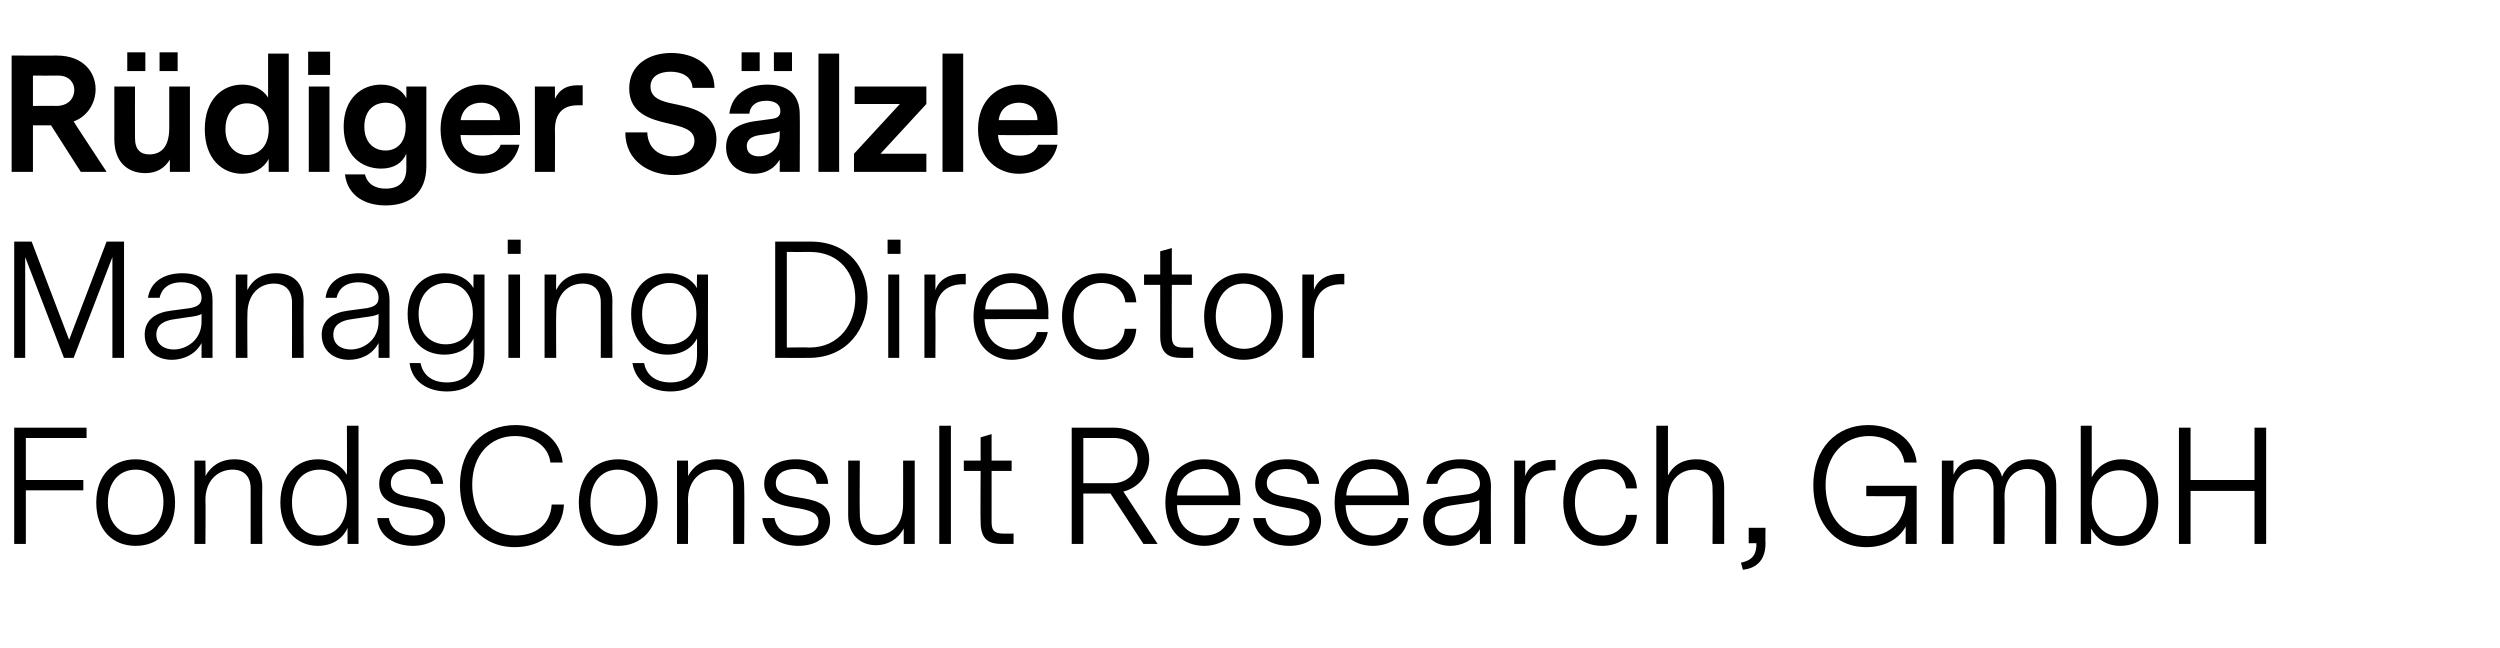
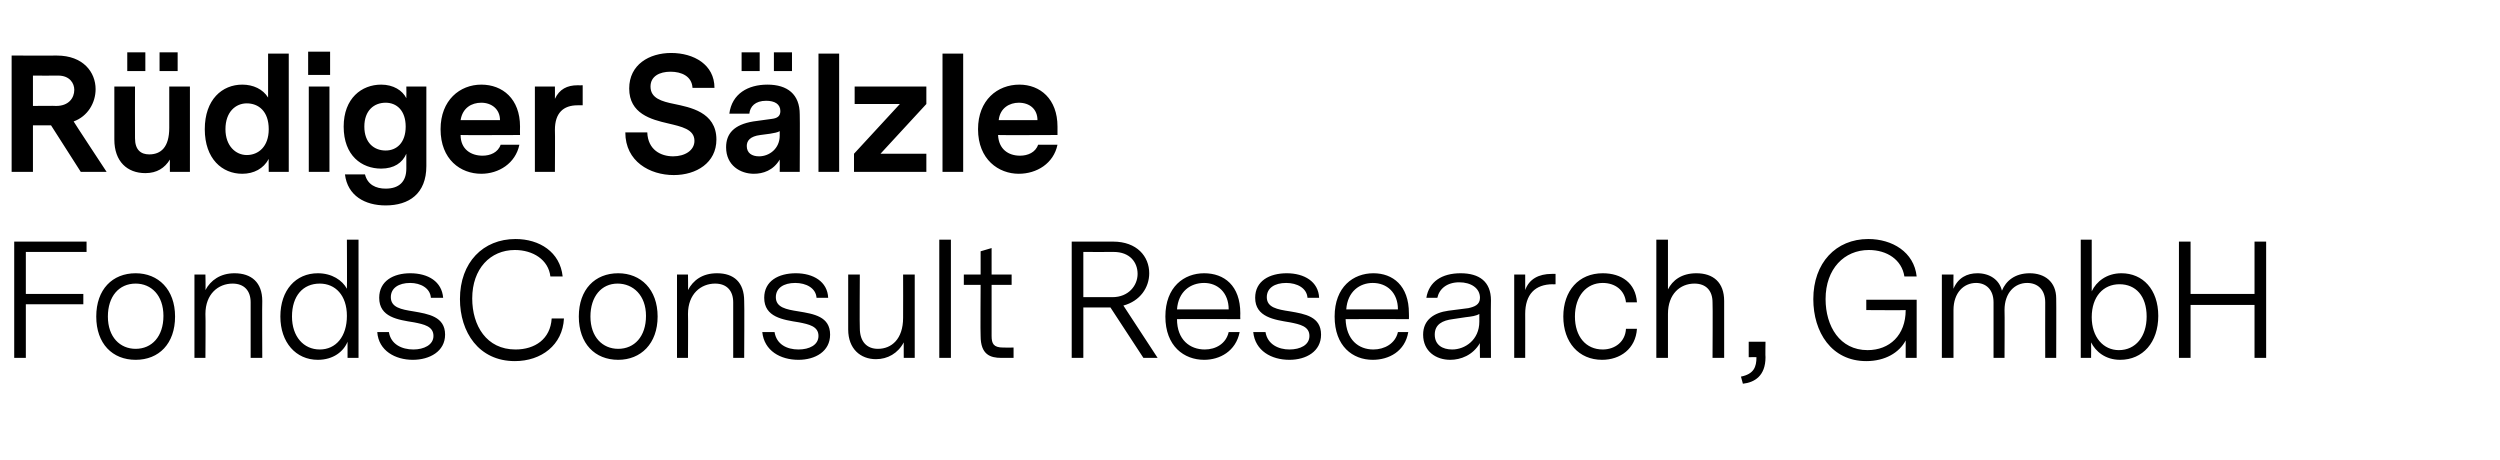
- <svg xmlns="http://www.w3.org/2000/svg" version="1.1" width="387px" height="100.2px" viewBox="0 -4 387 100.2" style="top:-4px">
+ <svg xmlns="http://www.w3.org/2000/svg" version="1.1" width="387px" height="71.2px" viewBox="0 -4 387 71.2" style="top:-4px">
  <defs />
-   <g id="Polygon11847">
-     <path d="M 4 80.2 L 2.2 80.2 L 2.2 62.2 L 13.4 62.2 L 13.4 63.8 L 4 63.8 L 4 70.3 L 12.9 70.3 L 12.9 71.9 L 4 71.9 L 4 80.2 Z M 14.9 73.8 C 14.9 69.6 17.4 67.1 21 67.1 C 24.5 67.1 27.1 69.6 27.1 73.8 C 27.1 78 24.6 80.5 21 80.5 C 17.4 80.5 14.9 78 14.9 73.8 Z M 25.3 73.7 C 25.3 70.5 23.4 68.7 21 68.7 C 18.4 68.7 16.7 70.7 16.7 73.8 C 16.7 77 18.6 78.8 21 78.8 C 23.5 78.8 25.3 76.9 25.3 73.7 Z M 40.6 71.4 C 40.56 71.38 40.6 80.2 40.6 80.2 L 38.8 80.2 C 38.8 80.2 38.81 71.59 38.8 71.6 C 38.8 69.8 37.8 68.7 36 68.7 C 33.8 68.7 31.8 70.3 31.8 73.4 C 31.85 73.44 31.8 80.2 31.8 80.2 L 30.1 80.2 L 30.1 67.3 L 31.8 67.3 C 31.8 67.3 31.85 69.72 31.8 69.7 C 32.6 68.2 34.1 67.1 36.3 67.1 C 38.9 67.1 40.6 68.5 40.6 71.4 Z M 55.5 80.2 L 53.8 80.2 C 53.8 80.2 53.81 77.71 53.8 77.7 C 53.2 79.2 51.6 80.5 49.2 80.5 C 45.8 80.5 43.4 77.8 43.4 73.8 C 43.4 69.7 45.8 67.1 49.2 67.1 C 51.4 67.1 53 68.2 53.7 69.5 C 53.74 69.5 53.7 61.9 53.7 61.9 L 55.5 61.9 L 55.5 80.2 Z M 53.7 73.7 C 53.7 70.5 51.9 68.7 49.5 68.7 C 46.9 68.7 45.2 70.6 45.2 73.8 C 45.2 76.9 47 78.9 49.5 78.9 C 52 78.9 53.7 76.9 53.7 73.7 Z M 68.9 76.6 C 68.9 79.2 66.5 80.5 63.9 80.5 C 61.2 80.5 58.6 79.1 58.4 76.2 C 58.4 76.2 60.2 76.2 60.2 76.2 C 60.5 78.1 62.2 78.9 64 78.9 C 65.6 78.9 67.1 78.2 67.1 76.8 C 67.1 75.3 65.6 75 64.1 74.7 C 61.6 74.3 58.7 73.9 58.7 70.9 C 58.7 68.3 60.9 67.1 63.5 67.1 C 66.3 67.1 68.4 68.4 68.6 70.9 C 68.6 70.9 66.7 70.9 66.7 70.9 C 66.6 69.4 65.1 68.6 63.5 68.6 C 61.7 68.6 60.5 69.4 60.5 70.8 C 60.5 72.4 62.1 72.7 64 73 C 66.3 73.4 68.9 73.8 68.9 76.6 Z M 85.2 67.6 C 84.9 65 82.5 63.5 79.7 63.5 C 75.9 63.5 73.1 66.4 73.1 71 C 73.1 75.2 75.3 78.9 79.8 78.9 C 82.8 78.9 85.2 77.3 85.4 74.1 C 85.4 74.1 87.3 74.1 87.3 74.1 C 87.1 78.2 83.8 80.7 79.7 80.7 C 74.1 80.7 71.2 76.2 71.2 71.1 C 71.2 65.4 74.8 61.8 79.8 61.8 C 83.5 61.8 86.7 63.8 87.1 67.6 C 87.1 67.6 85.2 67.6 85.2 67.6 Z M 89.6 73.8 C 89.6 69.6 92.1 67.1 95.7 67.1 C 99.2 67.1 101.8 69.6 101.8 73.8 C 101.8 78 99.2 80.5 95.7 80.5 C 92.1 80.5 89.6 78 89.6 73.8 Z M 100 73.7 C 100 70.5 98 68.7 95.6 68.7 C 93.1 68.7 91.4 70.7 91.4 73.8 C 91.4 77 93.3 78.8 95.7 78.8 C 98.2 78.8 100 76.9 100 73.7 Z M 115.2 71.4 C 115.25 71.38 115.2 80.2 115.2 80.2 L 113.5 80.2 C 113.5 80.2 113.5 71.59 113.5 71.6 C 113.5 69.8 112.5 68.7 110.7 68.7 C 108.5 68.7 106.5 70.3 106.5 73.4 C 106.54 73.44 106.5 80.2 106.5 80.2 L 104.8 80.2 L 104.8 67.3 L 106.5 67.3 C 106.5 67.3 106.54 69.72 106.5 69.7 C 107.3 68.2 108.7 67.1 111 67.1 C 113.6 67.1 115.2 68.5 115.2 71.4 Z M 128.5 76.6 C 128.5 79.2 126.2 80.5 123.6 80.5 C 120.8 80.5 118.3 79.1 118 76.2 C 118 76.2 119.9 76.2 119.9 76.2 C 120.2 78.1 121.8 78.9 123.6 78.9 C 125.3 78.9 126.7 78.2 126.7 76.8 C 126.7 75.3 125.2 75 123.7 74.7 C 121.2 74.3 118.3 73.9 118.3 70.9 C 118.3 68.3 120.5 67.1 123.2 67.1 C 125.9 67.1 128.1 68.4 128.2 70.9 C 128.2 70.9 126.4 70.9 126.4 70.9 C 126.3 69.4 124.8 68.6 123.1 68.6 C 121.3 68.6 120.1 69.4 120.1 70.8 C 120.1 72.4 121.7 72.7 123.6 73 C 126 73.4 128.5 73.8 128.5 76.6 Z M 139.9 80.2 C 139.9 80.2 139.89 77.76 139.9 77.8 C 139 79.5 137.4 80.4 135.6 80.4 C 133.2 80.4 131.3 78.8 131.3 75.8 C 131.3 75.84 131.3 67.3 131.3 67.3 L 133.1 67.3 C 133.1 67.3 133.05 75.62 133.1 75.6 C 133.1 77.7 134.2 78.8 135.9 78.8 C 138 78.8 139.8 77.3 139.8 74 C 139.82 73.99 139.8 67.3 139.8 67.3 L 141.6 67.3 L 141.6 80.2 L 139.9 80.2 Z M 147.2 80.2 L 145.4 80.2 L 145.4 61.9 L 147.2 61.9 L 147.2 80.2 Z M 156.9 80.2 C 156.9 80.2 154.99 80.21 155 80.2 C 153.3 80.2 151.8 79.7 151.8 76.8 C 151.75 76.82 151.8 68.9 151.8 68.9 L 149.2 68.9 L 149.2 67.3 L 151.8 67.3 L 151.8 63.7 L 153.5 63.2 L 153.5 67.3 L 156.6 67.3 L 156.6 68.9 L 153.5 68.9 C 153.5 68.9 153.5 76.8 153.5 76.8 C 153.5 78 153.8 78.6 155.3 78.6 C 155.28 78.62 156.9 78.6 156.9 78.6 L 156.9 80.2 Z M 177 80.2 L 171.9 72.4 L 167.7 72.4 L 167.7 80.2 L 165.9 80.2 L 165.9 62.2 C 165.9 62.2 172.29 62.21 172.3 62.2 C 176 62.2 177.9 64.5 177.9 67.1 C 177.9 69.3 176.5 71.4 173.9 72.1 C 173.9 72.12 179.2 80.2 179.2 80.2 L 177 80.2 Z M 172.2 70.8 C 174.7 70.8 176.1 69 176.1 67.2 C 176.1 65.4 174.9 63.8 172.4 63.8 C 172.39 63.82 167.7 63.8 167.7 63.8 L 167.7 70.8 C 167.7 70.8 172.17 70.8 172.2 70.8 Z M 182.2 74.2 C 182.2 77.4 184.2 78.9 186.5 78.9 C 188.2 78.9 189.8 78 190.2 76.2 C 190.2 76.2 191.9 76.2 191.9 76.2 C 191.3 79.2 188.8 80.5 186.4 80.5 C 183.3 80.5 180.4 78.4 180.4 73.8 C 180.4 69.2 183.3 67.1 186.4 67.1 C 189.5 67.1 192 69 192 73.3 C 191.97 73.32 192 74.2 192 74.2 C 192 74.2 182.16 74.18 182.2 74.2 Z M 182.2 72.7 C 182.2 72.7 190.2 72.7 190.2 72.7 C 190.2 70.1 188.5 68.6 186.4 68.6 C 184.3 68.6 182.4 69.9 182.2 72.7 Z M 204.5 76.6 C 204.5 79.2 202.2 80.5 199.6 80.5 C 196.8 80.5 194.3 79.1 194 76.2 C 194 76.2 195.9 76.2 195.9 76.2 C 196.2 78.1 197.9 78.9 199.6 78.9 C 201.3 78.9 202.7 78.2 202.7 76.8 C 202.7 75.3 201.2 75 199.7 74.7 C 197.3 74.3 194.3 73.9 194.3 70.9 C 194.3 68.3 196.5 67.1 199.2 67.1 C 201.9 67.1 204.1 68.4 204.2 70.9 C 204.2 70.9 202.4 70.9 202.4 70.9 C 202.3 69.4 200.8 68.6 199.1 68.6 C 197.3 68.6 196.1 69.4 196.1 70.8 C 196.1 72.4 197.7 72.7 199.7 73 C 202 73.4 204.5 73.8 204.5 76.6 Z M 208.3 74.2 C 208.4 77.4 210.3 78.9 212.6 78.9 C 214.3 78.9 216 78 216.4 76.2 C 216.4 76.2 218 76.2 218 76.2 C 217.5 79.2 215 80.5 212.5 80.5 C 209.4 80.5 206.6 78.4 206.6 73.8 C 206.6 69.2 209.5 67.1 212.6 67.1 C 215.6 67.1 218.1 69 218.1 73.3 C 218.13 73.32 218.1 74.2 218.1 74.2 C 218.1 74.2 208.32 74.18 208.3 74.2 Z M 208.4 72.7 C 208.4 72.7 216.4 72.7 216.4 72.7 C 216.4 70.1 214.7 68.6 212.5 68.6 C 210.5 68.6 208.6 69.9 208.4 72.7 Z M 229.1 77.9 C 228 79.8 226.1 80.5 224.5 80.5 C 222.3 80.5 220.3 79.2 220.3 76.6 C 220.3 74.3 222 73.2 224.2 72.9 C 224.2 72.9 227.3 72.5 227.3 72.5 C 228.2 72.3 229.1 72 229.1 70.9 C 229.1 69.4 227.7 68.5 225.9 68.5 C 224 68.5 222.8 69.5 222.5 70.9 C 222.5 70.9 220.8 70.9 220.8 70.9 C 221.2 68.4 223.2 67.1 226.1 67.1 C 229 67.1 230.8 68.4 230.8 71.3 C 230.76 71.3 230.8 80.2 230.8 80.2 L 229.1 80.2 C 229.1 80.2 229.05 77.86 229.1 77.9 Z M 226.9 73.9 C 226.9 73.9 224.9 74.2 224.9 74.2 C 223.3 74.4 222.1 75 222.1 76.6 C 222.1 78.2 223.3 78.9 224.8 78.9 C 226.8 78.9 229 77.4 229 74.6 C 229 74.6 229 73.4 229 73.4 C 228.5 73.7 227.8 73.8 226.9 73.9 Z M 240.8 68.8 C 240.8 68.8 240.38 68.83 240.4 68.8 C 237.6 68.8 236.1 70.4 236.1 73.4 C 236.11 73.37 236.1 80.2 236.1 80.2 L 234.4 80.2 L 234.4 67.3 L 236.1 67.3 C 236.1 67.3 236.09 69.7 236.1 69.7 C 236.7 68 238.2 67.2 240.2 67.2 C 240.24 67.18 240.8 67.2 240.8 67.2 L 240.8 68.8 Z M 248 80.5 C 244.4 80.5 242 77.8 242 73.8 C 242 69.8 244.4 67.1 248.1 67.1 C 251 67.1 253.2 68.6 253.4 71.6 C 253.4 71.6 251.7 71.6 251.7 71.6 C 251.5 69.7 250 68.6 248.1 68.6 C 245.6 68.6 243.8 70.6 243.8 73.8 C 243.8 76.9 245.5 78.9 248.1 78.9 C 250 78.9 251.6 77.7 251.7 75.7 C 251.7 75.7 253.4 75.7 253.4 75.7 C 253.2 78.8 250.8 80.5 248 80.5 Z M 266.9 71.4 C 266.9 71.38 266.9 80.2 266.9 80.2 L 265.1 80.2 C 265.1 80.2 265.15 71.59 265.1 71.6 C 265.1 69.8 264.1 68.7 262.3 68.7 C 260.1 68.7 258.2 70.3 258.2 73.4 C 258.19 73.44 258.2 80.2 258.2 80.2 L 256.4 80.2 L 256.4 61.9 L 258.2 61.9 C 258.2 61.9 258.19 69.58 258.2 69.6 C 258.9 68.2 260.3 67.1 262.6 67.1 C 265.2 67.1 266.9 68.5 266.9 71.4 Z M 271.9 80.1 C 271.87 80.06 270.7 80.1 270.7 80.1 L 270.7 77.7 L 273.3 77.7 C 273.3 77.7 273.26 80.14 273.3 80.1 C 273.3 83 271.6 84 269.8 84.2 C 269.8 84.2 269.5 83.1 269.5 83.1 C 271.5 82.7 271.9 81.6 271.9 80.1 Z M 296.7 71.2 L 296.7 80.2 L 295 80.2 C 295 80.2 295 77.52 295 77.5 C 294 79.4 291.8 80.7 288.9 80.7 C 283.5 80.7 280.7 76.2 280.7 71.1 C 280.7 65.5 284.2 61.8 289.2 61.8 C 292.9 61.8 296.3 63.8 296.7 67.6 C 296.7 67.6 294.8 67.6 294.8 67.6 C 294.4 65 292.1 63.5 289.3 63.5 C 285.5 63.5 282.6 66.4 282.6 71.1 C 282.6 75.3 284.8 79 289.1 79 C 292.5 79 295 76.7 295 72.8 C 294.96 72.84 288.9 72.8 288.9 72.8 L 288.9 71.2 L 296.7 71.2 Z M 300.6 67.3 L 302.4 67.3 C 302.4 67.3 302.37 69.46 302.4 69.5 C 303.1 67.8 304.5 67.1 306.1 67.1 C 308 67.1 309.5 68.1 309.9 69.8 C 310.5 68.3 311.9 67.1 314.2 67.1 C 316.5 67.1 318.3 68.4 318.3 71 C 318.33 70.97 318.3 80.2 318.3 80.2 L 316.6 80.2 C 316.6 80.2 316.58 71.59 316.6 71.6 C 316.6 69.6 315.4 68.6 313.8 68.6 C 311.9 68.6 310.3 70.1 310.3 72.8 C 310.34 72.84 310.3 80.2 310.3 80.2 L 308.6 80.2 C 308.6 80.2 308.61 71.59 308.6 71.6 C 308.6 69.6 307.4 68.6 305.9 68.6 C 304 68.6 302.4 70.1 302.4 72.8 C 302.4 72.84 302.4 80.2 302.4 80.2 L 300.6 80.2 L 300.6 67.3 Z M 334.1 73.7 C 334.1 77.8 331.7 80.5 328.2 80.5 C 325.9 80.5 324.4 79.2 323.7 77.8 C 323.73 77.83 323.7 80.2 323.7 80.2 L 322.1 80.2 L 322.1 61.9 L 323.8 61.9 C 323.8 61.9 323.8 69.91 323.8 69.9 C 324.5 68.4 326.1 67.1 328.4 67.1 C 331.7 67.1 334.1 69.6 334.1 73.7 Z M 332.3 73.8 C 332.3 70.6 330.6 68.8 328.1 68.8 C 325.6 68.8 323.8 70.7 323.8 73.9 C 323.8 77 325.6 79 328 79 C 330.6 79 332.3 76.9 332.3 73.8 Z M 350.8 80.2 L 349 80.2 L 349 72 L 339.1 72 L 339.1 80.2 L 337.3 80.2 L 337.3 62.2 L 339.1 62.2 L 339.1 70.3 L 349 70.3 L 349 62.2 L 350.8 62.2 L 350.8 80.2 Z " stroke="none" fill="#000" />
-   </g>
  <g id="Polygon11846">
-     <path d="M 19.2 51.4 L 17.4 51.4 L 17.4 35.8 L 11.4 51.4 L 9.9 51.4 L 3.9 35.8 L 3.9 51.4 L 2.2 51.4 L 2.2 33.4 L 4.9 33.4 L 10.7 48.6 L 16.5 33.4 L 19.2 33.4 L 19.2 51.4 Z M 31.2 49.1 C 30.2 51 28.2 51.7 26.6 51.7 C 24.4 51.7 22.4 50.4 22.4 47.8 C 22.4 45.5 24.1 44.4 26.4 44.1 C 26.4 44.1 29.4 43.7 29.4 43.7 C 30.4 43.5 31.2 43.2 31.2 42.1 C 31.2 40.6 29.9 39.7 28.1 39.7 C 26.1 39.7 25 40.7 24.7 42.1 C 24.7 42.1 22.9 42.1 22.9 42.1 C 23.3 39.6 25.4 38.3 28.2 38.3 C 31.1 38.3 32.9 39.6 32.9 42.5 C 32.9 42.5 32.9 51.4 32.9 51.4 L 31.2 51.4 C 31.2 51.4 31.2 49.06 31.2 49.1 Z M 29.1 45.1 C 29.1 45.1 27.1 45.4 27.1 45.4 C 25.5 45.6 24.2 46.2 24.2 47.8 C 24.2 49.4 25.5 50.1 26.9 50.1 C 28.9 50.1 31.2 48.6 31.2 45.8 C 31.2 45.8 31.2 44.6 31.2 44.6 C 30.7 44.9 29.9 45 29.1 45.1 Z M 47 42.6 C 46.97 42.58 47 51.4 47 51.4 L 45.2 51.4 C 45.2 51.4 45.22 42.79 45.2 42.8 C 45.2 41 44.2 39.9 42.4 39.9 C 40.2 39.9 38.3 41.5 38.3 44.6 C 38.26 44.64 38.3 51.4 38.3 51.4 L 36.5 51.4 L 36.5 38.5 L 38.3 38.5 C 38.3 38.5 38.26 40.92 38.3 40.9 C 39 39.4 40.5 38.3 42.7 38.3 C 45.3 38.3 47 39.7 47 42.6 Z M 58.6 49.1 C 57.6 51 55.7 51.7 54 51.7 C 51.8 51.7 49.8 50.4 49.8 47.8 C 49.8 45.5 51.6 44.4 53.8 44.1 C 53.8 44.1 56.8 43.7 56.8 43.7 C 57.8 43.5 58.6 43.2 58.6 42.1 C 58.6 40.6 57.3 39.7 55.5 39.7 C 53.5 39.7 52.4 40.7 52.1 42.1 C 52.1 42.1 50.4 42.1 50.4 42.1 C 50.7 39.6 52.8 38.3 55.6 38.3 C 58.5 38.3 60.3 39.6 60.3 42.5 C 60.31 42.5 60.3 51.4 60.3 51.4 L 58.6 51.4 C 58.6 51.4 58.61 49.06 58.6 49.1 Z M 56.5 45.1 C 56.5 45.1 54.5 45.4 54.5 45.4 C 52.9 45.6 51.6 46.2 51.6 47.8 C 51.6 49.4 52.9 50.1 54.3 50.1 C 56.3 50.1 58.6 48.6 58.6 45.8 C 58.6 45.8 58.6 44.6 58.6 44.6 C 58.1 44.9 57.3 45 56.5 45.1 Z M 75 50.8 C 75 54.7 72.5 56.6 69.2 56.6 C 66.3 56.6 63.8 55.2 63.4 52.2 C 63.4 52.2 65.1 52.2 65.1 52.2 C 65.4 53.8 66.6 55.2 69.2 55.2 C 71.5 55.2 73.3 54 73.3 50.9 C 73.3 50.9 73.3 48.4 73.3 48.4 C 72.4 50.3 70.4 50.9 68.8 50.9 C 65.6 50.9 63.1 48.8 63.1 44.6 C 63.1 40.4 65.8 38.3 68.8 38.3 C 70.9 38.3 72.5 39.2 73.3 40.6 C 73.27 40.61 73.3 38.5 73.3 38.5 L 75 38.5 C 75 38.5 75 50.83 75 50.8 Z M 73.2 44.6 C 73.2 41.3 71.3 39.8 69.1 39.8 C 66.9 39.8 64.8 41.4 64.8 44.6 C 64.8 47.8 66.8 49.3 69 49.3 C 71.1 49.3 73.2 48 73.2 44.6 Z M 80.6 33.1 L 78.6 33.1 L 78.6 35.3 L 80.6 35.3 L 80.6 33.1 Z M 80.5 51.4 L 78.7 51.4 L 78.7 38.5 L 80.5 38.5 L 80.5 51.4 Z M 94.8 42.6 C 94.77 42.58 94.8 51.4 94.8 51.4 L 93 51.4 C 93 51.4 93.02 42.79 93 42.8 C 93 41 92 39.9 90.2 39.9 C 88 39.9 86.1 41.5 86.1 44.6 C 86.06 44.64 86.1 51.4 86.1 51.4 L 84.3 51.4 L 84.3 38.5 L 86.1 38.5 C 86.1 38.5 86.06 40.92 86.1 40.9 C 86.8 39.4 88.3 38.3 90.5 38.3 C 93.1 38.3 94.8 39.7 94.8 42.6 Z M 109.6 50.8 C 109.6 54.7 107.1 56.6 103.8 56.6 C 100.9 56.6 98.4 55.2 97.9 52.2 C 97.9 52.2 99.7 52.2 99.7 52.2 C 100 53.8 101.2 55.2 103.8 55.2 C 106.1 55.2 107.9 54 107.9 50.9 C 107.9 50.9 107.9 48.4 107.9 48.4 C 106.9 50.3 105 50.9 103.3 50.9 C 100.2 50.9 97.7 48.8 97.7 44.6 C 97.7 40.4 100.3 38.3 103.4 38.3 C 105.5 38.3 107.1 39.2 107.9 40.6 C 107.85 40.61 107.9 38.5 107.9 38.5 L 109.6 38.5 C 109.6 38.5 109.58 50.83 109.6 50.8 Z M 107.8 44.6 C 107.8 41.3 105.8 39.8 103.7 39.8 C 101.4 39.8 99.4 41.4 99.4 44.6 C 99.4 47.8 101.4 49.3 103.6 49.3 C 105.7 49.3 107.8 48 107.8 44.6 Z M 134.3 42.1 C 134.3 46.7 131.3 51.4 125.2 51.4 C 125.23 51.41 120 51.4 120 51.4 L 120 33.4 C 120 33.4 125.54 33.41 125.5 33.4 C 131.4 33.4 134.3 37.6 134.3 42.1 Z M 132.4 42.2 C 132.4 38.5 130.1 35 125.4 35 C 125.4 35.02 121.8 35 121.8 35 L 121.8 49.8 C 121.8 49.8 125.25 49.75 125.3 49.8 C 130 49.8 132.4 46 132.4 42.2 Z M 139.4 33.1 L 137.4 33.1 L 137.4 35.3 L 139.4 35.3 L 139.4 33.1 Z M 139.2 51.4 L 137.5 51.4 L 137.5 38.5 L 139.2 38.5 L 139.2 51.4 Z M 149.5 40 C 149.5 40 149.11 40.03 149.1 40 C 146.4 40 144.8 41.6 144.8 44.6 C 144.84 44.57 144.8 51.4 144.8 51.4 L 143.1 51.4 L 143.1 38.5 L 144.8 38.5 C 144.8 38.5 144.81 40.9 144.8 40.9 C 145.4 39.2 147 38.4 149 38.4 C 148.97 38.38 149.5 38.4 149.5 38.4 L 149.5 40 Z M 152.4 45.4 C 152.5 48.6 154.5 50.1 156.7 50.1 C 158.4 50.1 160.1 49.2 160.5 47.4 C 160.5 47.4 162.2 47.4 162.2 47.4 C 161.6 50.4 159.1 51.7 156.6 51.7 C 153.6 51.7 150.7 49.6 150.7 45 C 150.7 40.4 153.6 38.3 156.7 38.3 C 159.8 38.3 162.3 40.2 162.3 44.5 C 162.26 44.52 162.3 45.4 162.3 45.4 C 162.3 45.4 152.45 45.38 152.4 45.4 Z M 152.5 43.9 C 152.5 43.9 160.5 43.9 160.5 43.9 C 160.5 41.3 158.8 39.8 156.6 39.8 C 154.6 39.8 152.7 41.1 152.5 43.9 Z M 170.4 51.7 C 166.8 51.7 164.4 49 164.4 45 C 164.4 41 166.8 38.3 170.5 38.3 C 173.4 38.3 175.7 39.8 175.9 42.8 C 175.9 42.8 174.2 42.8 174.2 42.8 C 174 40.9 172.4 39.8 170.5 39.8 C 168 39.8 166.2 41.8 166.2 45 C 166.2 48.1 168 50.1 170.5 50.1 C 172.4 50.1 174 48.9 174.1 46.9 C 174.1 46.9 175.9 46.9 175.9 46.9 C 175.7 50 173.3 51.7 170.4 51.7 Z M 184.7 51.4 C 184.7 51.4 182.85 51.41 182.9 51.4 C 181.1 51.4 179.6 50.9 179.6 48 C 179.61 48.02 179.6 40.1 179.6 40.1 L 177.1 40.1 L 177.1 38.5 L 179.6 38.5 L 179.6 34.9 L 181.4 34.4 L 181.4 38.5 L 184.5 38.5 L 184.5 40.1 L 181.4 40.1 C 181.4 40.1 181.37 48 181.4 48 C 181.4 49.2 181.7 49.8 183.1 49.8 C 183.14 49.82 184.7 49.8 184.7 49.8 L 184.7 51.4 Z M 186.4 45 C 186.4 40.8 189 38.3 192.5 38.3 C 196.1 38.3 198.6 40.8 198.6 45 C 198.6 49.2 196.1 51.7 192.5 51.7 C 189 51.7 186.4 49.2 186.4 45 Z M 196.8 44.9 C 196.8 41.7 194.9 39.9 192.5 39.9 C 190 39.9 188.2 41.9 188.2 45 C 188.2 48.2 190.2 50 192.6 50 C 195.1 50 196.8 48.1 196.8 44.9 Z M 208.1 40 C 208.1 40 207.67 40.03 207.7 40 C 204.9 40 203.4 41.6 203.4 44.6 C 203.4 44.57 203.4 51.4 203.4 51.4 L 201.6 51.4 L 201.6 38.5 L 203.4 38.5 C 203.4 38.5 203.37 40.9 203.4 40.9 C 204 39.2 205.5 38.4 207.5 38.4 C 207.52 38.38 208.1 38.4 208.1 38.4 L 208.1 40 Z " stroke="none" fill="#000" />
+     <path d="M 4 51.4 L 2.2 51.4 L 2.2 33.4 L 13.4 33.4 L 13.4 35 L 4 35 L 4 41.5 L 12.9 41.5 L 12.9 43.1 L 4 43.1 L 4 51.4 Z M 14.9 45 C 14.9 40.8 17.4 38.3 21 38.3 C 24.5 38.3 27.1 40.8 27.1 45 C 27.1 49.2 24.6 51.7 21 51.7 C 17.4 51.7 14.9 49.2 14.9 45 Z M 25.3 44.9 C 25.3 41.7 23.4 39.9 21 39.9 C 18.4 39.9 16.7 41.9 16.7 45 C 16.7 48.2 18.6 50 21 50 C 23.5 50 25.3 48.1 25.3 44.9 Z M 40.6 42.6 C 40.56 42.58 40.6 51.4 40.6 51.4 L 38.8 51.4 C 38.8 51.4 38.81 42.79 38.8 42.8 C 38.8 41 37.8 39.9 36 39.9 C 33.8 39.9 31.8 41.5 31.8 44.6 C 31.85 44.64 31.8 51.4 31.8 51.4 L 30.1 51.4 L 30.1 38.5 L 31.8 38.5 C 31.8 38.5 31.85 40.92 31.8 40.9 C 32.6 39.4 34.1 38.3 36.3 38.3 C 38.9 38.3 40.6 39.7 40.6 42.6 Z M 55.5 51.4 L 53.8 51.4 C 53.8 51.4 53.81 48.91 53.8 48.9 C 53.2 50.4 51.6 51.7 49.2 51.7 C 45.8 51.7 43.4 49 43.4 45 C 43.4 40.9 45.8 38.3 49.2 38.3 C 51.4 38.3 53 39.4 53.7 40.7 C 53.74 40.7 53.7 33.1 53.7 33.1 L 55.5 33.1 L 55.5 51.4 Z M 53.7 44.9 C 53.7 41.7 51.9 39.9 49.5 39.9 C 46.9 39.9 45.2 41.8 45.2 45 C 45.2 48.1 47 50.1 49.5 50.1 C 52 50.1 53.7 48.1 53.7 44.9 Z M 68.9 47.8 C 68.9 50.4 66.5 51.7 63.9 51.7 C 61.2 51.7 58.6 50.3 58.4 47.4 C 58.4 47.4 60.2 47.4 60.2 47.4 C 60.5 49.3 62.2 50.1 64 50.1 C 65.6 50.1 67.1 49.4 67.1 48 C 67.1 46.5 65.6 46.2 64.1 45.9 C 61.6 45.5 58.7 45.1 58.7 42.1 C 58.7 39.5 60.9 38.3 63.5 38.3 C 66.3 38.3 68.4 39.6 68.6 42.1 C 68.6 42.1 66.7 42.1 66.7 42.1 C 66.6 40.6 65.1 39.8 63.5 39.8 C 61.7 39.8 60.5 40.6 60.5 42 C 60.5 43.6 62.1 43.9 64 44.2 C 66.3 44.6 68.9 45 68.9 47.8 Z M 85.2 38.8 C 84.9 36.2 82.5 34.7 79.7 34.7 C 75.9 34.7 73.1 37.6 73.1 42.2 C 73.1 46.4 75.3 50.1 79.8 50.1 C 82.8 50.1 85.2 48.5 85.4 45.3 C 85.4 45.3 87.3 45.3 87.3 45.3 C 87.1 49.4 83.8 51.9 79.7 51.9 C 74.1 51.9 71.2 47.4 71.2 42.3 C 71.2 36.6 74.8 33 79.8 33 C 83.5 33 86.7 35 87.1 38.8 C 87.1 38.8 85.2 38.8 85.2 38.8 Z M 89.6 45 C 89.6 40.8 92.1 38.3 95.7 38.3 C 99.2 38.3 101.8 40.8 101.8 45 C 101.8 49.2 99.2 51.7 95.7 51.7 C 92.1 51.7 89.6 49.2 89.6 45 Z M 100 44.9 C 100 41.7 98 39.9 95.6 39.9 C 93.1 39.9 91.4 41.9 91.4 45 C 91.4 48.2 93.3 50 95.7 50 C 98.2 50 100 48.1 100 44.9 Z M 115.2 42.6 C 115.25 42.58 115.2 51.4 115.2 51.4 L 113.5 51.4 C 113.5 51.4 113.5 42.79 113.5 42.8 C 113.5 41 112.5 39.9 110.7 39.9 C 108.5 39.9 106.5 41.5 106.5 44.6 C 106.54 44.64 106.5 51.4 106.5 51.4 L 104.8 51.4 L 104.8 38.5 L 106.5 38.5 C 106.5 38.5 106.54 40.92 106.5 40.9 C 107.3 39.4 108.7 38.3 111 38.3 C 113.6 38.3 115.2 39.7 115.2 42.6 Z M 128.5 47.8 C 128.5 50.4 126.2 51.7 123.6 51.7 C 120.8 51.7 118.3 50.3 118 47.4 C 118 47.4 119.9 47.4 119.9 47.4 C 120.2 49.3 121.8 50.1 123.6 50.1 C 125.3 50.1 126.7 49.4 126.7 48 C 126.7 46.5 125.2 46.2 123.7 45.9 C 121.2 45.5 118.3 45.1 118.3 42.1 C 118.3 39.5 120.5 38.3 123.2 38.3 C 125.9 38.3 128.1 39.6 128.2 42.1 C 128.2 42.1 126.4 42.1 126.4 42.1 C 126.3 40.6 124.8 39.8 123.1 39.8 C 121.3 39.8 120.1 40.6 120.1 42 C 120.1 43.6 121.7 43.9 123.6 44.2 C 126 44.6 128.5 45 128.5 47.8 Z M 139.9 51.4 C 139.9 51.4 139.89 48.96 139.9 49 C 139 50.7 137.4 51.6 135.6 51.6 C 133.2 51.6 131.3 50 131.3 47 C 131.3 47.04 131.3 38.5 131.3 38.5 L 133.1 38.5 C 133.1 38.5 133.05 46.82 133.1 46.8 C 133.1 48.9 134.2 50 135.9 50 C 138 50 139.8 48.5 139.8 45.2 C 139.82 45.19 139.8 38.5 139.8 38.5 L 141.6 38.5 L 141.6 51.4 L 139.9 51.4 Z M 147.2 51.4 L 145.4 51.4 L 145.4 33.1 L 147.2 33.1 L 147.2 51.4 Z M 156.9 51.4 C 156.9 51.4 154.99 51.41 155 51.4 C 153.3 51.4 151.8 50.9 151.8 48 C 151.75 48.02 151.8 40.1 151.8 40.1 L 149.2 40.1 L 149.2 38.5 L 151.8 38.5 L 151.8 34.9 L 153.5 34.4 L 153.5 38.5 L 156.6 38.5 L 156.6 40.1 L 153.5 40.1 C 153.5 40.1 153.5 48 153.5 48 C 153.5 49.2 153.8 49.8 155.3 49.8 C 155.28 49.82 156.9 49.8 156.9 49.8 L 156.9 51.4 Z M 177 51.4 L 171.9 43.6 L 167.7 43.6 L 167.7 51.4 L 165.9 51.4 L 165.9 33.4 C 165.9 33.4 172.29 33.41 172.3 33.4 C 176 33.4 177.9 35.7 177.9 38.3 C 177.9 40.5 176.5 42.6 173.9 43.3 C 173.9 43.32 179.2 51.4 179.2 51.4 L 177 51.4 Z M 172.2 42 C 174.7 42 176.1 40.2 176.1 38.4 C 176.1 36.6 174.9 35 172.4 35 C 172.39 35.02 167.7 35 167.7 35 L 167.7 42 C 167.7 42 172.17 42 172.2 42 Z M 182.2 45.4 C 182.2 48.6 184.2 50.1 186.5 50.1 C 188.2 50.1 189.8 49.2 190.2 47.4 C 190.2 47.4 191.9 47.4 191.9 47.4 C 191.3 50.4 188.8 51.7 186.4 51.7 C 183.3 51.7 180.4 49.6 180.4 45 C 180.4 40.4 183.3 38.3 186.4 38.3 C 189.5 38.3 192 40.2 192 44.5 C 191.97 44.52 192 45.4 192 45.4 C 192 45.4 182.16 45.38 182.2 45.4 Z M 182.2 43.9 C 182.2 43.9 190.2 43.9 190.2 43.9 C 190.2 41.3 188.5 39.8 186.4 39.8 C 184.3 39.8 182.4 41.1 182.2 43.9 Z M 204.5 47.8 C 204.5 50.4 202.2 51.7 199.6 51.7 C 196.8 51.7 194.3 50.3 194 47.4 C 194 47.4 195.9 47.4 195.9 47.4 C 196.2 49.3 197.9 50.1 199.6 50.1 C 201.3 50.1 202.7 49.4 202.7 48 C 202.7 46.5 201.2 46.2 199.7 45.9 C 197.3 45.5 194.3 45.1 194.3 42.1 C 194.3 39.5 196.5 38.3 199.2 38.3 C 201.9 38.3 204.1 39.6 204.2 42.1 C 204.2 42.1 202.4 42.1 202.4 42.1 C 202.3 40.6 200.8 39.8 199.1 39.8 C 197.3 39.8 196.1 40.6 196.1 42 C 196.1 43.6 197.7 43.9 199.7 44.2 C 202 44.6 204.5 45 204.5 47.8 Z M 208.3 45.4 C 208.4 48.6 210.3 50.1 212.6 50.1 C 214.3 50.1 216 49.2 216.4 47.4 C 216.4 47.4 218 47.4 218 47.4 C 217.5 50.4 215 51.7 212.5 51.7 C 209.4 51.7 206.6 49.6 206.6 45 C 206.6 40.4 209.5 38.3 212.6 38.3 C 215.6 38.3 218.1 40.2 218.1 44.5 C 218.13 44.52 218.1 45.4 218.1 45.4 C 218.1 45.4 208.32 45.38 208.3 45.4 Z M 208.4 43.9 C 208.4 43.9 216.4 43.9 216.4 43.9 C 216.4 41.3 214.7 39.8 212.5 39.8 C 210.5 39.8 208.6 41.1 208.4 43.9 Z M 229.1 49.1 C 228 51 226.1 51.7 224.5 51.7 C 222.3 51.7 220.3 50.4 220.3 47.8 C 220.3 45.5 222 44.4 224.2 44.1 C 224.2 44.1 227.3 43.7 227.3 43.7 C 228.2 43.5 229.1 43.2 229.1 42.1 C 229.1 40.6 227.7 39.7 225.9 39.7 C 224 39.7 222.8 40.7 222.5 42.1 C 222.5 42.1 220.8 42.1 220.8 42.1 C 221.2 39.6 223.2 38.3 226.1 38.3 C 229 38.3 230.8 39.6 230.8 42.5 C 230.76 42.5 230.8 51.4 230.8 51.4 L 229.1 51.4 C 229.1 51.4 229.05 49.06 229.1 49.1 Z M 226.9 45.1 C 226.9 45.1 224.9 45.4 224.9 45.4 C 223.3 45.6 222.1 46.2 222.1 47.8 C 222.1 49.4 223.3 50.1 224.8 50.1 C 226.8 50.1 229 48.6 229 45.8 C 229 45.8 229 44.6 229 44.6 C 228.5 44.9 227.8 45 226.9 45.1 Z M 240.8 40 C 240.8 40 240.38 40.03 240.4 40 C 237.6 40 236.1 41.6 236.1 44.6 C 236.11 44.57 236.1 51.4 236.1 51.4 L 234.4 51.4 L 234.4 38.5 L 236.1 38.5 C 236.1 38.5 236.09 40.9 236.1 40.9 C 236.7 39.2 238.2 38.4 240.2 38.4 C 240.24 38.38 240.8 38.4 240.8 38.4 L 240.8 40 Z M 248 51.7 C 244.4 51.7 242 49 242 45 C 242 41 244.4 38.3 248.1 38.3 C 251 38.3 253.2 39.8 253.4 42.8 C 253.4 42.8 251.7 42.8 251.7 42.8 C 251.5 40.9 250 39.8 248.1 39.8 C 245.6 39.8 243.8 41.8 243.8 45 C 243.8 48.1 245.5 50.1 248.1 50.1 C 250 50.1 251.6 48.9 251.7 46.9 C 251.7 46.9 253.4 46.9 253.4 46.9 C 253.2 50 250.8 51.7 248 51.7 Z M 266.9 42.6 C 266.9 42.58 266.9 51.4 266.9 51.4 L 265.1 51.4 C 265.1 51.4 265.15 42.79 265.1 42.8 C 265.1 41 264.1 39.9 262.3 39.9 C 260.1 39.9 258.2 41.5 258.2 44.6 C 258.19 44.64 258.2 51.4 258.2 51.4 L 256.4 51.4 L 256.4 33.1 L 258.2 33.1 C 258.2 33.1 258.19 40.78 258.2 40.8 C 258.9 39.4 260.3 38.3 262.6 38.3 C 265.2 38.3 266.9 39.7 266.9 42.6 Z M 271.9 51.3 C 271.87 51.26 270.7 51.3 270.7 51.3 L 270.7 48.9 L 273.3 48.9 C 273.3 48.9 273.26 51.34 273.3 51.3 C 273.3 54.2 271.6 55.2 269.8 55.4 C 269.8 55.4 269.5 54.3 269.5 54.3 C 271.5 53.9 271.9 52.8 271.9 51.3 Z M 296.7 42.4 L 296.7 51.4 L 295 51.4 C 295 51.4 295 48.72 295 48.7 C 294 50.6 291.8 51.9 288.9 51.9 C 283.5 51.9 280.7 47.4 280.7 42.3 C 280.7 36.7 284.2 33 289.2 33 C 292.9 33 296.3 35 296.7 38.8 C 296.7 38.8 294.8 38.8 294.8 38.8 C 294.4 36.2 292.1 34.7 289.3 34.7 C 285.5 34.7 282.6 37.6 282.6 42.3 C 282.6 46.5 284.8 50.2 289.1 50.2 C 292.5 50.2 295 47.9 295 44 C 294.96 44.04 288.9 44 288.9 44 L 288.9 42.4 L 296.7 42.4 Z M 300.6 38.5 L 302.4 38.5 C 302.4 38.5 302.37 40.66 302.4 40.7 C 303.1 39 304.5 38.3 306.1 38.3 C 308 38.3 309.5 39.3 309.9 41 C 310.5 39.5 311.9 38.3 314.2 38.3 C 316.5 38.3 318.3 39.6 318.3 42.2 C 318.33 42.17 318.3 51.4 318.3 51.4 L 316.6 51.4 C 316.6 51.4 316.58 42.79 316.6 42.8 C 316.6 40.8 315.4 39.8 313.8 39.8 C 311.9 39.8 310.3 41.3 310.3 44 C 310.34 44.04 310.3 51.4 310.3 51.4 L 308.6 51.4 C 308.6 51.4 308.61 42.79 308.6 42.8 C 308.6 40.8 307.4 39.8 305.9 39.8 C 304 39.8 302.4 41.3 302.4 44 C 302.4 44.04 302.4 51.4 302.4 51.4 L 300.6 51.4 L 300.6 38.5 Z M 334.1 44.9 C 334.1 49 331.7 51.7 328.2 51.7 C 325.9 51.7 324.4 50.4 323.7 49 C 323.73 49.03 323.7 51.4 323.7 51.4 L 322.1 51.4 L 322.1 33.1 L 323.8 33.1 C 323.8 33.1 323.8 41.11 323.8 41.1 C 324.5 39.6 326.1 38.3 328.4 38.3 C 331.7 38.3 334.1 40.8 334.1 44.9 Z M 332.3 45 C 332.3 41.8 330.6 40 328.1 40 C 325.6 40 323.8 41.9 323.8 45.1 C 323.8 48.2 325.6 50.2 328 50.2 C 330.6 50.2 332.3 48.1 332.3 45 Z M 350.8 51.4 L 349 51.4 L 349 43.2 L 339.1 43.2 L 339.1 51.4 L 337.3 51.4 L 337.3 33.4 L 339.1 33.4 L 339.1 41.5 L 349 41.5 L 349 33.4 L 350.8 33.4 L 350.8 51.4 Z " stroke="none" fill="#000" />
  </g>
  <g id="Polygon11845">
    <path d="M 12.5 22.6 L 7.9 15.4 L 5.1 15.4 L 5.1 22.6 L 1.8 22.6 L 1.8 4.6 C 1.8 4.6 8.83 4.61 8.8 4.6 C 12.9 4.6 14.8 7.2 14.8 9.8 C 14.8 11.9 13.6 14 11.4 14.8 C 11.35 14.78 16.5 22.6 16.5 22.6 L 12.5 22.6 Z M 11.5 9.9 C 11.5 8.9 10.8 7.7 9 7.7 C 8.98 7.73 5.1 7.7 5.1 7.7 L 5.1 12.4 C 5.1 12.4 8.71 12.36 8.7 12.4 C 10.6 12.4 11.5 11.2 11.5 9.9 Z M 19.7 4.1 L 22.5 4.1 L 22.5 7 L 19.7 7 L 19.7 4.1 Z M 24.7 4.1 L 27.5 4.1 L 27.5 7 L 24.7 7 L 24.7 4.1 Z M 29.4 22.6 L 26.3 22.6 C 26.3 22.6 26.28 20.74 26.3 20.7 C 25.5 22 24.3 22.8 22.5 22.8 C 19.7 22.8 17.7 21 17.7 17.6 C 17.69 17.59 17.7 9.4 17.7 9.4 L 20.9 9.4 C 20.9 9.4 20.88 17.35 20.9 17.4 C 20.9 19.2 21.8 19.9 23.1 19.9 C 24.9 19.9 26.2 18.8 26.2 15.8 C 26.21 15.77 26.2 9.4 26.2 9.4 L 29.4 9.4 L 29.4 22.6 Z M 44.7 22.6 L 41.6 22.6 C 41.6 22.6 41.57 20.57 41.6 20.6 C 40.8 22.1 39.3 22.9 37.5 22.9 C 34.4 22.9 31.7 20.6 31.7 16 C 31.7 11.4 34.4 9.1 37.5 9.1 C 39.2 9.1 40.7 9.8 41.5 11.1 C 41.5 11.11 41.5 4.3 41.5 4.3 L 44.7 4.3 L 44.7 22.6 Z M 41.6 16 C 41.6 13.2 40 12 38.2 12 C 36.5 12 34.9 13.3 34.9 16 C 34.9 18.6 36.5 20 38.2 20 C 40 20 41.6 18.7 41.6 16 Z M 47.7 7.6 L 51.1 7.6 L 51.1 4 L 47.7 4 L 47.7 7.6 Z M 47.8 9.4 L 51 9.4 L 51 22.6 L 47.8 22.6 L 47.8 9.4 Z M 66 21.7 C 66 26 63.3 27.8 59.7 27.8 C 56.5 27.8 53.8 26.3 53.4 23 C 53.4 23 56.5 23 56.5 23 C 56.9 24.6 58.2 25.2 59.7 25.2 C 61.8 25.2 62.9 24.1 62.9 22.1 C 62.9 22.1 62.9 19.8 62.9 19.8 C 62.3 21.2 61 22.1 59 22.1 C 56 22.1 53.2 20.1 53.2 15.6 C 53.2 11.2 56 9.1 59 9.1 C 60.9 9.1 62.3 10 62.9 11.2 C 62.93 11.21 62.9 9.4 62.9 9.4 L 66 9.4 C 66 9.4 66 21.72 66 21.7 Z M 62.8 15.6 C 62.8 13.1 61.4 11.9 59.7 11.9 C 57.9 11.9 56.4 13.1 56.4 15.6 C 56.4 18.1 57.9 19.3 59.7 19.3 C 61.4 19.3 62.8 18.1 62.8 15.6 Z M 71.3 16.9 C 71.3 19.1 72.9 20.1 74.7 20.1 C 75.9 20.1 77.1 19.6 77.5 18.4 C 77.5 18.4 80.4 18.4 80.4 18.4 C 79.8 21.3 77.2 22.9 74.5 22.9 C 71.3 22.9 68.2 20.7 68.2 16 C 68.2 11.5 71.2 9.1 74.5 9.1 C 77.8 9.1 80.5 11.3 80.5 15.6 C 80.47 15.65 80.5 16.9 80.5 16.9 C 80.5 16.9 71.26 16.94 71.3 16.9 Z M 71.3 14.6 C 71.3 14.6 77.4 14.6 77.4 14.6 C 77.4 12.9 76.1 11.9 74.5 11.9 C 73 11.9 71.6 12.7 71.3 14.6 Z M 90.2 12.3 C 90.2 12.3 89.4 12.31 89.4 12.3 C 87.2 12.3 85.9 13.5 85.9 16.1 C 85.94 16.13 85.9 22.6 85.9 22.6 L 82.8 22.6 L 82.8 9.4 L 85.9 9.4 C 85.9 9.4 85.92 11.26 85.9 11.3 C 86.6 9.8 87.8 9.2 89.4 9.2 C 89.38 9.22 90.2 9.2 90.2 9.2 L 90.2 12.3 Z M 104.3 23.1 C 100.6 23.1 96.8 21 96.8 16.5 C 96.8 16.5 100.2 16.5 100.2 16.5 C 100.3 19.2 102.3 20.2 104.2 20.2 C 106 20.2 107.5 19.3 107.5 17.8 C 107.5 16 105.5 15.6 103.4 15.1 C 100.8 14.5 97.4 13.6 97.4 9.7 C 97.4 6 100.5 4.2 103.9 4.2 C 107.4 4.2 110.6 6 110.6 9.6 C 110.6 9.6 107.2 9.6 107.2 9.6 C 107.1 7.8 105.5 7.1 103.8 7.1 C 102.1 7.1 100.7 7.8 100.7 9.4 C 100.7 11.2 102.4 11.7 104.4 12.1 C 106.7 12.6 110.9 13.3 110.9 17.6 C 110.9 21.2 107.8 23.1 104.3 23.1 Z M 114.8 4.1 L 117.6 4.1 L 117.6 7 L 114.8 7 L 114.8 4.1 Z M 119.8 4.1 L 122.6 4.1 L 122.6 7 L 119.8 7 L 119.8 4.1 Z M 123.8 13.7 C 123.84 13.7 123.8 22.6 123.8 22.6 L 120.7 22.6 C 120.7 22.6 120.72 20.69 120.7 20.7 C 119.7 22.4 118.1 22.9 116.7 22.9 C 114.6 22.9 112.4 21.6 112.4 18.8 C 112.4 16.7 113.6 15.3 116.6 14.8 C 116.6 14.8 119.5 14.4 119.5 14.4 C 120.3 14.3 120.8 14 120.8 13.2 C 120.8 12.1 119.9 11.6 118.6 11.6 C 116.9 11.6 116.1 12.5 116 13.6 C 116 13.6 112.9 13.6 112.9 13.6 C 113.3 10.5 115.8 9.1 118.8 9.1 C 121.9 9.1 123.8 10.6 123.8 13.7 Z M 120.7 17 C 120.7 17 120.7 16.3 120.7 16.3 C 120.4 16.5 119.8 16.6 119.2 16.7 C 119.2 16.7 117.7 16.9 117.7 16.9 C 116.1 17.1 115.6 17.8 115.6 18.6 C 115.6 19.7 116.4 20.2 117.5 20.2 C 119.1 20.2 120.7 19 120.7 17 Z M 129.9 22.6 L 126.7 22.6 L 126.7 4.3 L 129.9 4.3 L 129.9 22.6 Z M 143.4 22.6 L 132.2 22.6 L 132.2 19.8 L 139.3 12.1 L 132.3 12.1 L 132.3 9.4 L 143.4 9.4 L 143.4 12.1 L 136.3 19.8 L 143.4 19.8 L 143.4 22.6 Z M 149.1 22.6 L 145.9 22.6 L 145.9 4.3 L 149.1 4.3 L 149.1 22.6 Z M 154.5 16.9 C 154.6 19.1 156.1 20.1 157.9 20.1 C 159.1 20.1 160.3 19.6 160.7 18.4 C 160.7 18.4 163.7 18.4 163.7 18.4 C 163.1 21.3 160.5 22.9 157.7 22.9 C 154.6 22.9 151.4 20.7 151.4 16 C 151.4 11.5 154.4 9.1 157.8 9.1 C 161 9.1 163.7 11.3 163.7 15.6 C 163.7 15.65 163.7 16.9 163.7 16.9 C 163.7 16.9 154.49 16.94 154.5 16.9 Z M 154.6 14.6 C 154.6 14.6 160.6 14.6 160.6 14.6 C 160.6 12.9 159.4 11.9 157.7 11.9 C 156.3 11.9 154.8 12.7 154.6 14.6 Z " stroke="none" fill="#000" />
  </g>
</svg>
